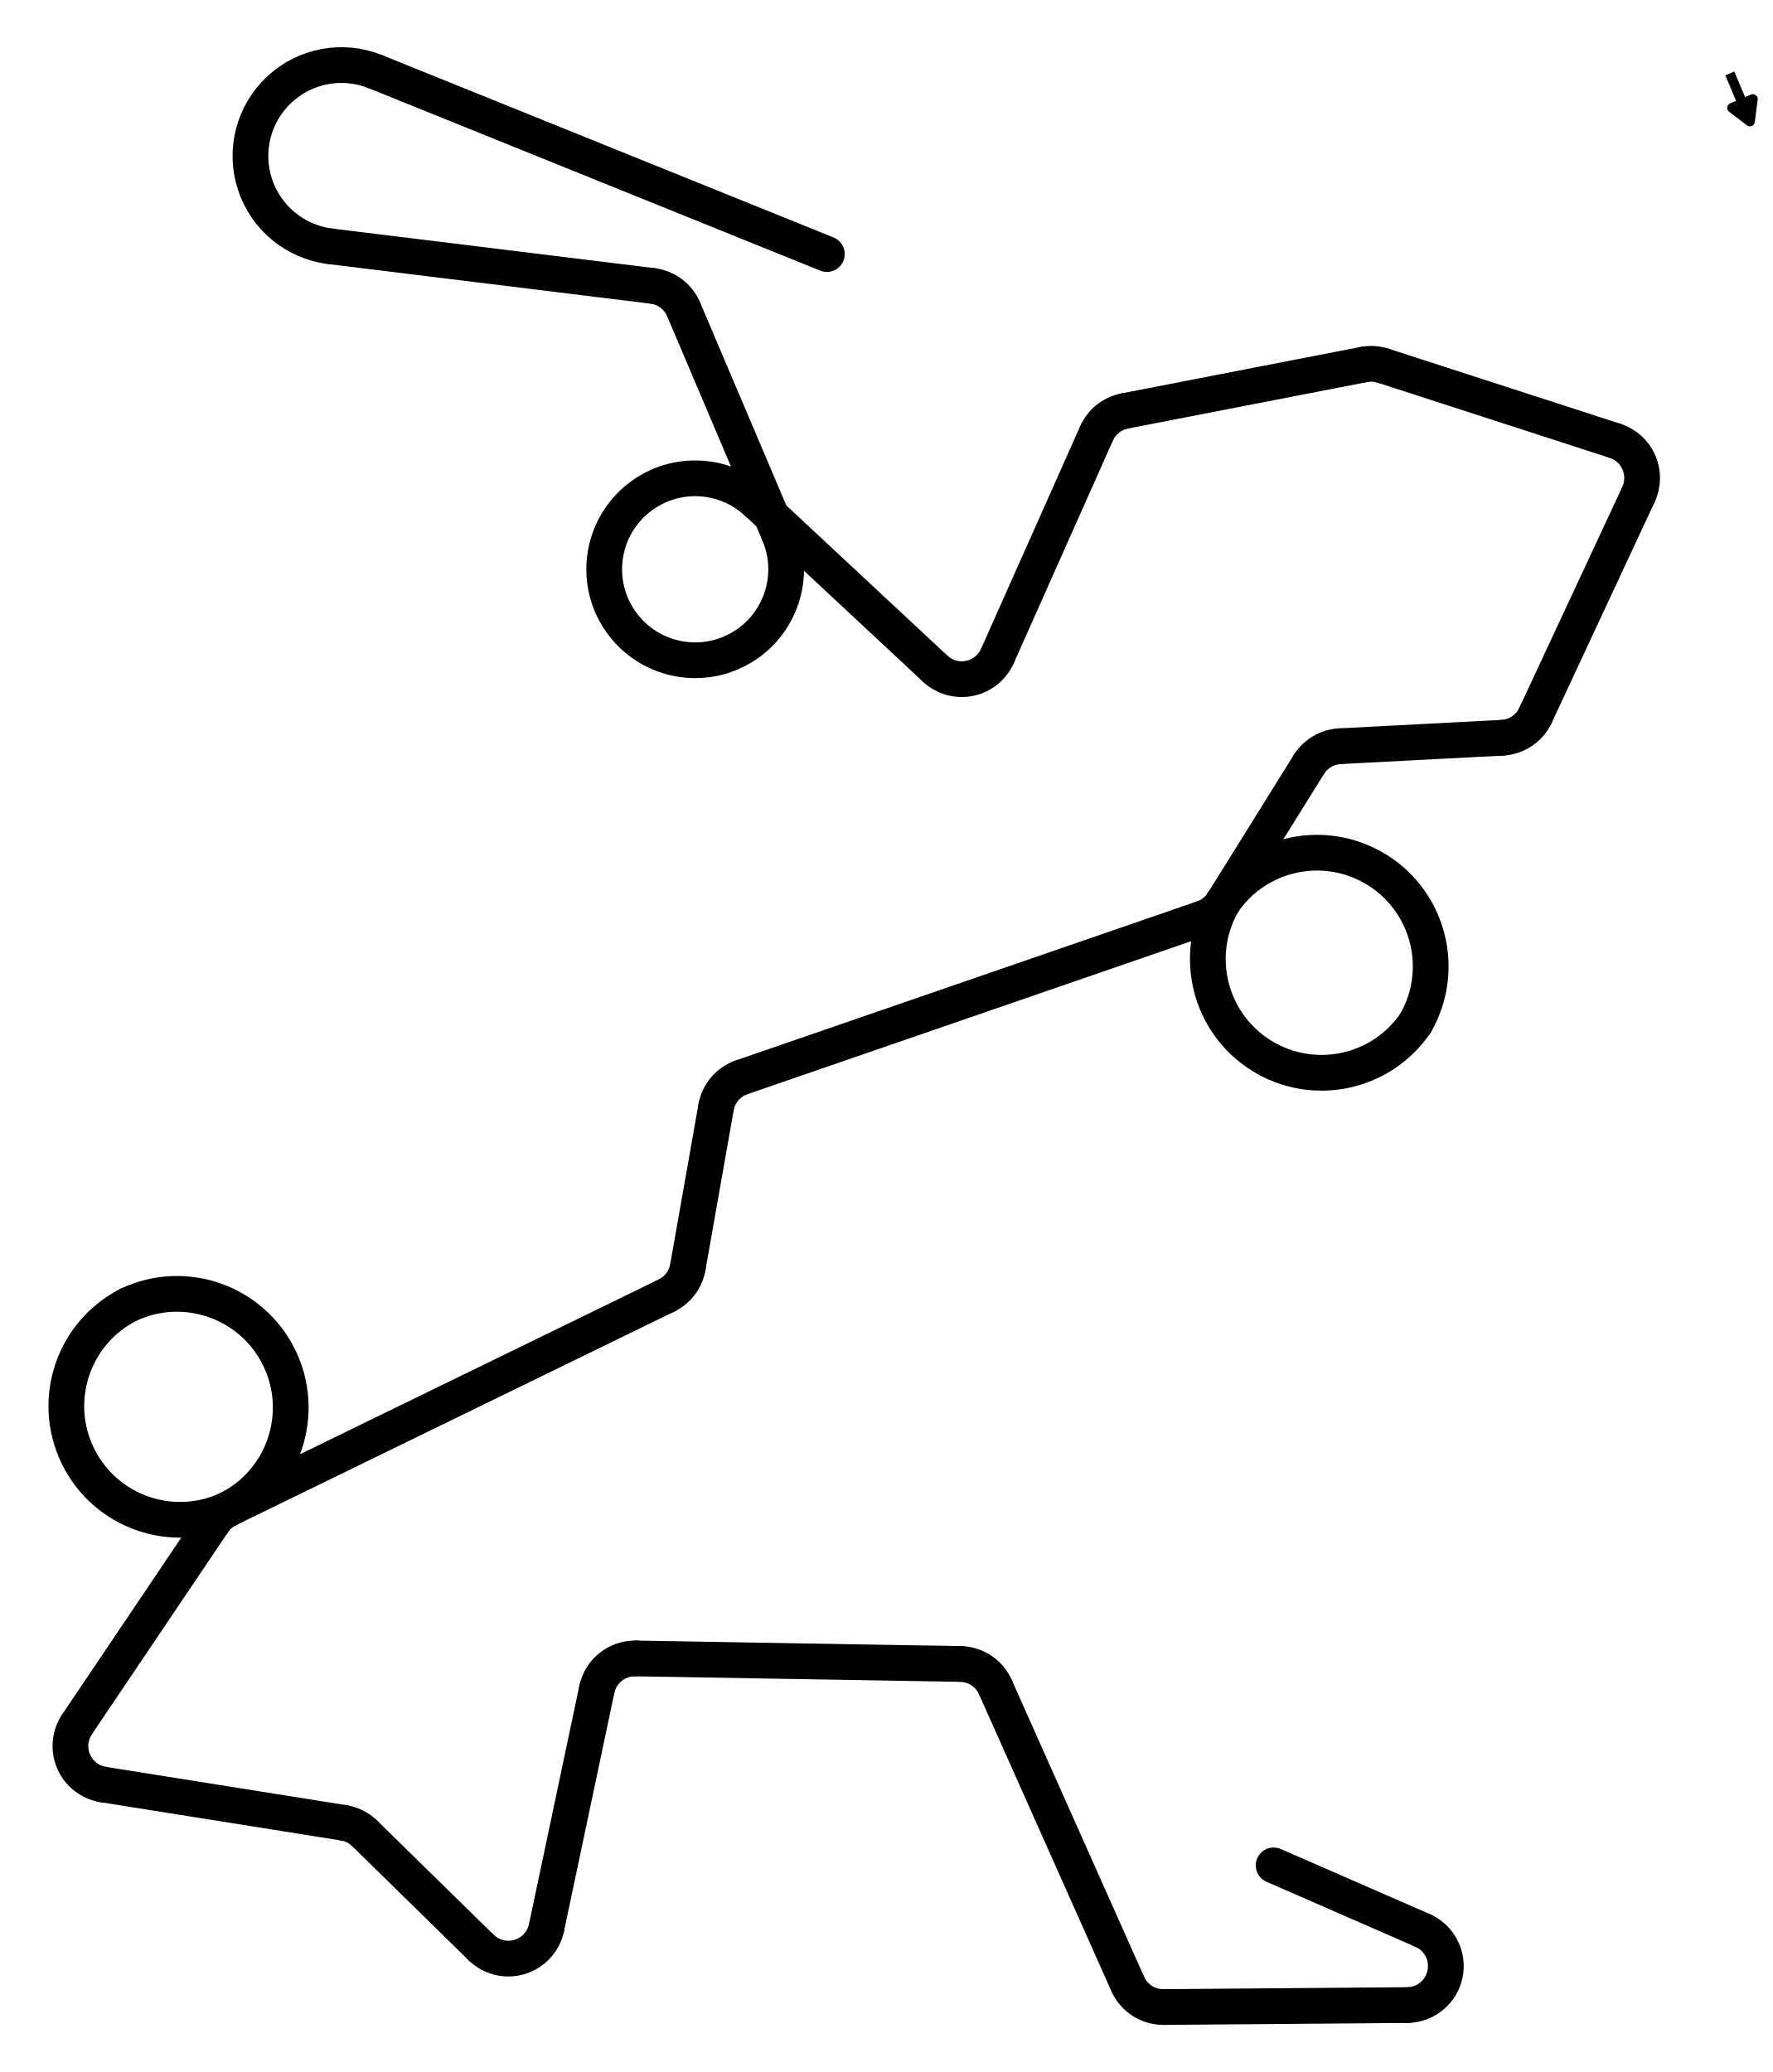
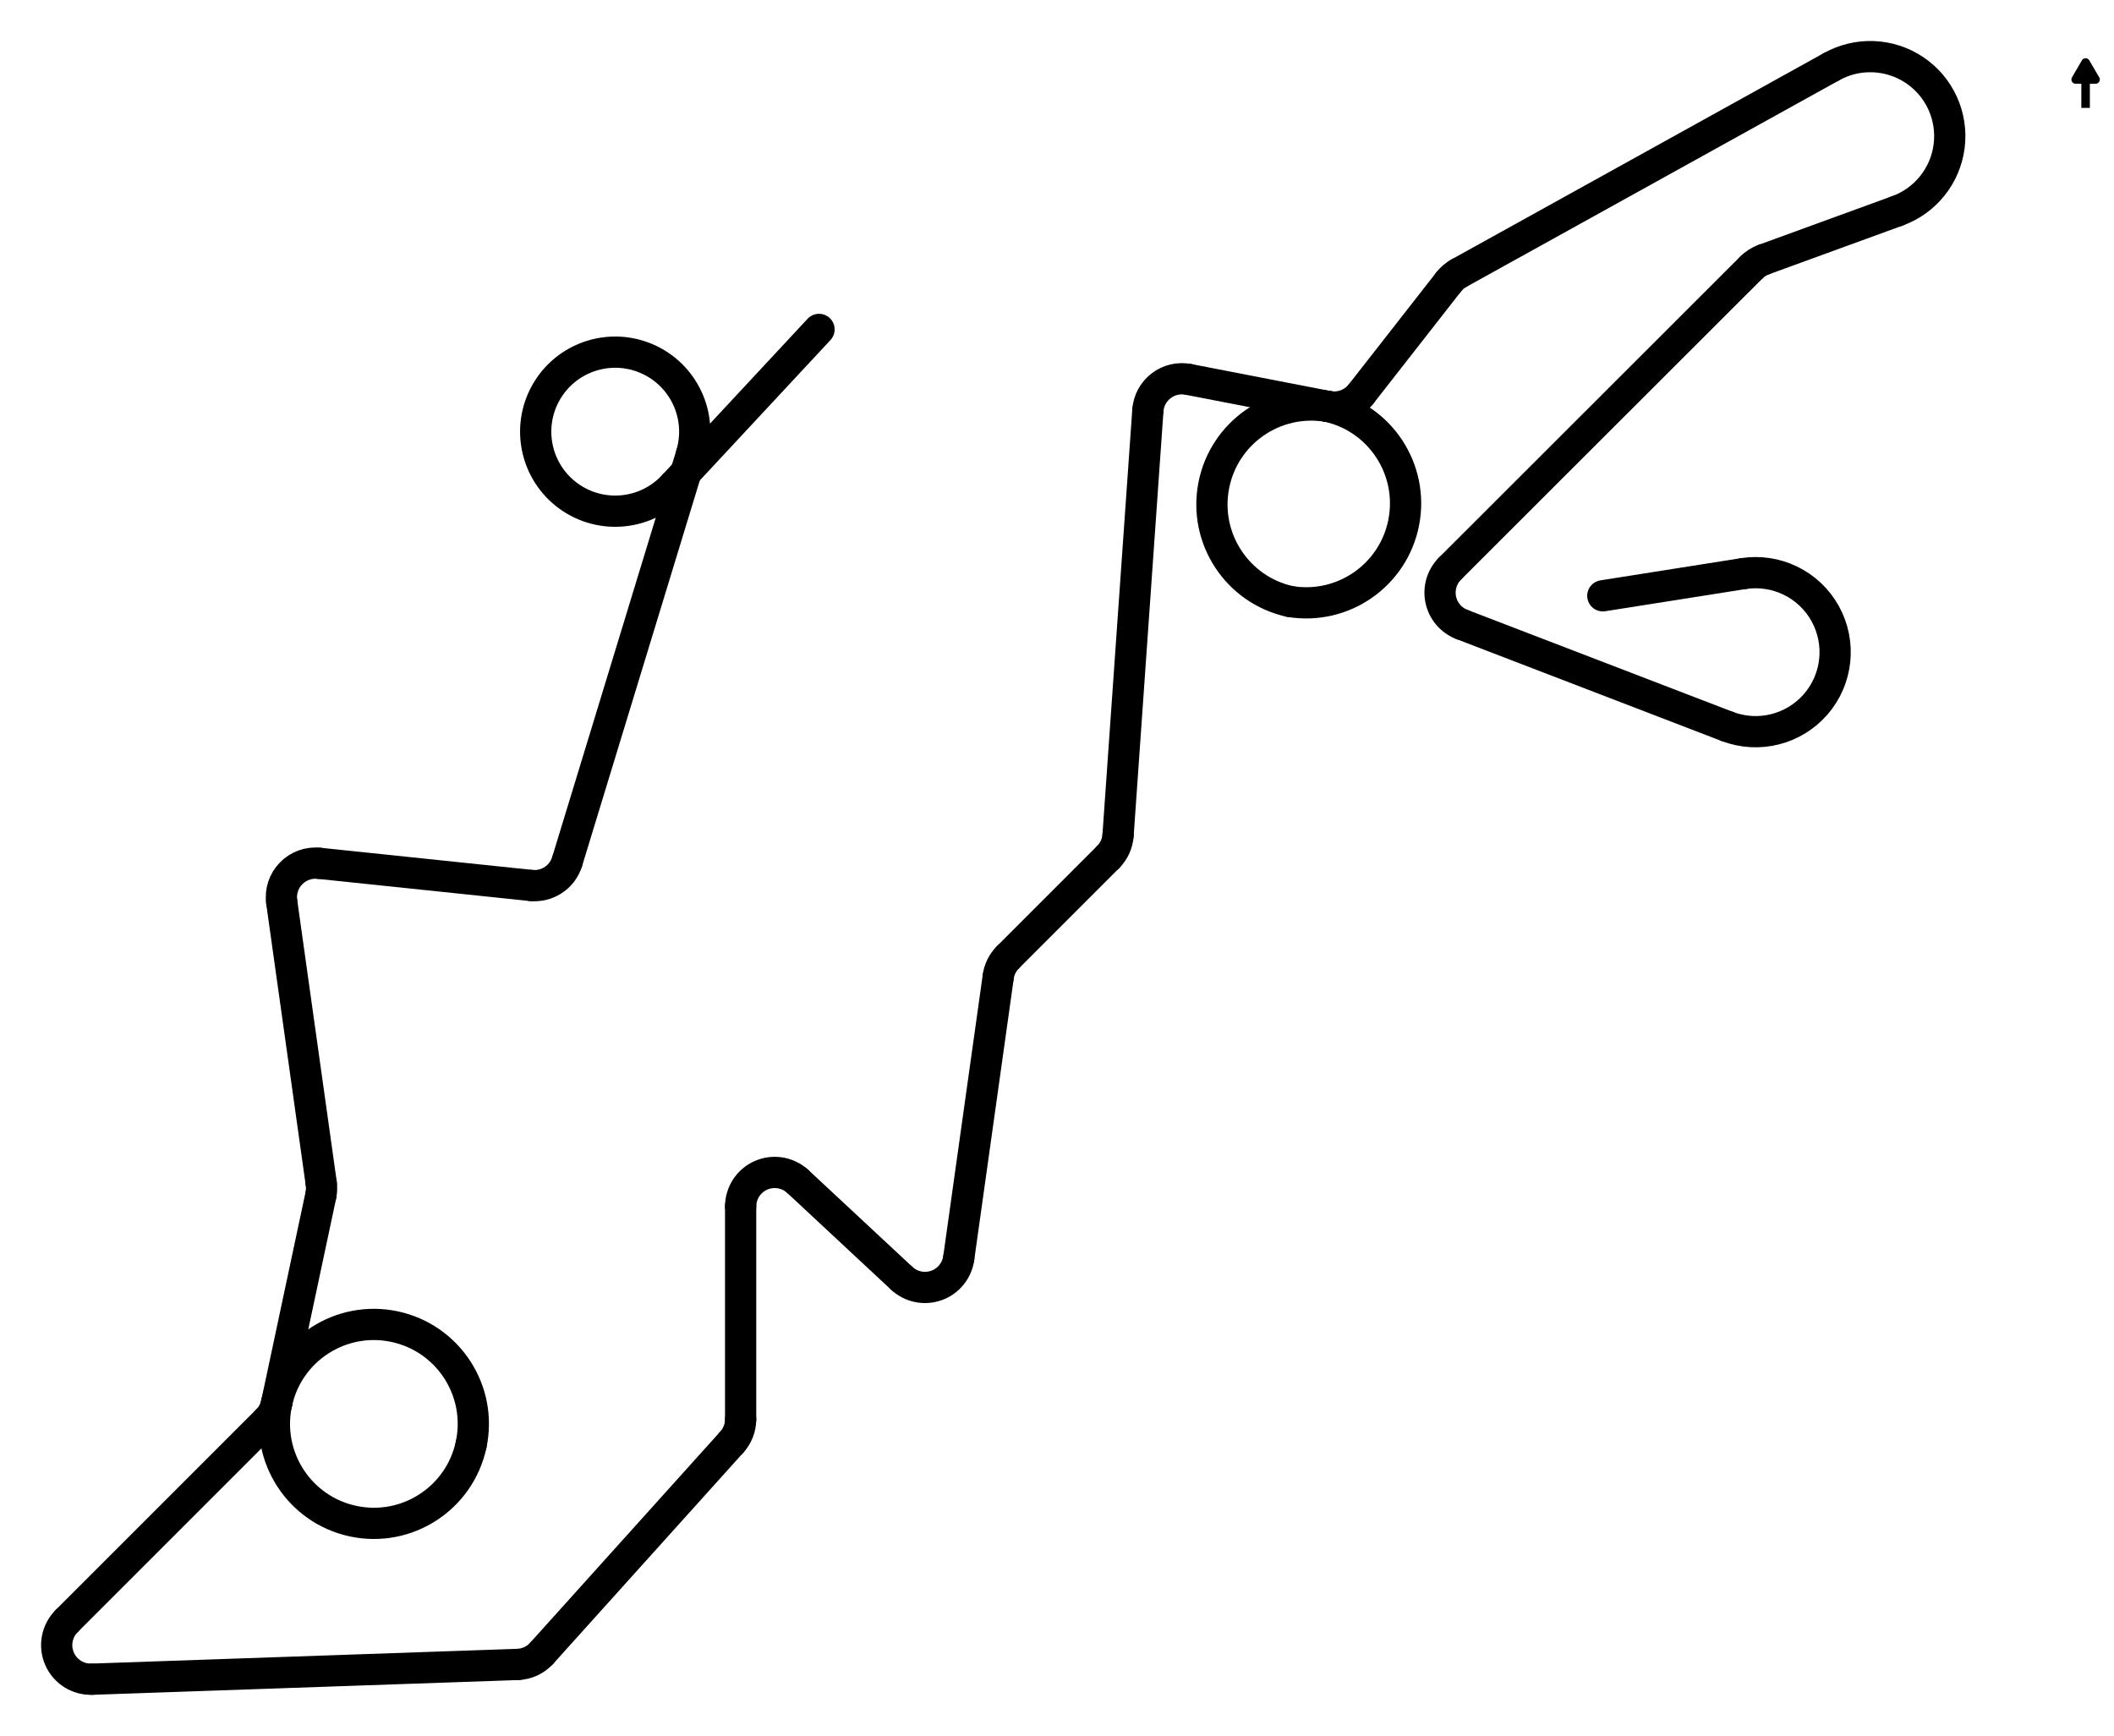
- <svg xmlns="http://www.w3.org/2000/svg" viewBox="-254.5 -78.2 545.5 637.8" preserveAspectRatio="xMidYMid meet">
+ <svg xmlns="http://www.w3.org/2000/svg" viewBox="-288.4 -116 744.4 611.3" preserveAspectRatio="xMidYMid meet">
  <g fill="none" stroke="#000" stroke-width="11" stroke-linecap="round">
-     <path d="M 0 0 L -139.1 -56.2" />
-     <path d="M -139.1 -56.2 A 28 28 0 1 0 -153 -2.4" />
-     <path d="M -153 -2.4 L -53.7 9.8" />
-     <path d="M -53.7 9.8 A 12 12 0 0 1 -44.1 17" />
-     <path d="M -44.1 17 L -14.8 86" />
-     <path d="M -14.8 86 A 28 28 0 1 1 -21.5 76.5" />
-     <path d="M -21.5 76.5 L 33.3 127.6" />
-     <path d="M 33.3 127.6 A 12 12 0 0 0 52.5 123.7" />
-     <path d="M 52.5 123.7 L 83 55.2" />
-     <path d="M 83 55.2 A 12 12 0 0 1 91.7 48.3" />
-     <path d="M 91.7 48.3 L 165.3 34" />
-     <path d="M 165.3 34 A 12 12 0 0 1 171.3 34.4" />
-     <path d="M 171.3 34.4 L 242.6 57.5" />
-     <path d="M 242.6 57.5 A 12 12 0 0 1 249.8 74" />
-     <path d="M 249.8 74 L 218.1 142" />
-     <path d="M 218.1 142 A 12 12 0 0 1 207.8 148.9" />
-     <path d="M 207.8 148.9 L 157.9 151.5" />
-     <path d="M 157.9 151.5 A 12 12 0 0 0 148.3 157.2" />
-     <path d="M 148.3 157.2 L 121.9 199.6" />
-     <path d="M 121.9 199.6 A 35 35 0 0 0 181.2 236.7" />
-     <path d="M 181.2 236.7 A 35 35 0 0 0 121.9 199.6" />
-     <path d="M 121.9 199.6 A 12 12 0 0 1 115.6 204.5" />
-     <path d="M 115.6 204.5 L -26.2 253.4" />
-     <path d="M -26.2 253.4 A 12 12 0 0 0 -34.1 262.6" />
-     <path d="M -34.1 262.6 L -42.8 311.9" />
-     <path d="M -42.8 311.9 A 12 12 0 0 1 -49.4 320.6" />
-     <path d="M -49.4 320.6 L -184.2 386.3" />
-     <path d="M -184.2 386.3 A 35 35 0 0 1 -214.9 323.4" />
-     <path d="M -214.9 323.4 A 35 35 0 0 1 -184.2 386.3" />
-     <path d="M -184.2 386.3 A 12 12 0 0 0 -188.9 390.4" />
-     <path d="M -188.9 390.4 L -230.8 452.6" />
-     <path d="M -230.8 452.6 A 12 12 0 0 0 -222.8 471.1" />
-     <path d="M -222.8 471.1 L -148.7 482.9" />
-     <path d="M -148.7 482.9 A 12 12 0 0 1 -142.2 486.2" />
-     <path d="M -142.2 486.2 L -106.5 521.2" />
-     <path d="M -106.5 521.2 A 12 12 0 0 0 -86.3 515.2" />
-     <path d="M -86.3 515.2 L -70.8 441.8" />
-     <path d="M -70.8 441.8 A 12 12 0 0 1 -58.8 432.3" />
-     <path d="M -58.8 432.3 L 41.2 434" />
-     <path d="M 41.2 434 A 12 12 0 0 1 51.9 441.2" />
-     <path d="M 51.9 441.2 L 92.6 532.5" />
-     <path d="M 92.6 532.5 A 12 12 0 0 0 103.7 539.6" />
-     <path d="M 103.7 539.6 L 178.7 539" />
-     <path d="M 178.7 539 A 12 12 0 0 0 183.3 516" />
-     <path d="M 183.3 516 L 137.5 496" />
+     <path d="M 0 0 L -51.1 54.9" />
+     <path d="M -51.1 54.9 A 28 28 0 1 1 -44.9 43.9" />
+     <path d="M -44.9 43.9 L -88.7 187.4" />
+     <path d="M -88.7 187.4 A 12 12 0 0 1 -101.4 195.8" />
+     <path d="M -101.4 195.8 L -176 188" />
+     <path d="M -176 188 A 12 12 0 0 0 -189.2 201.6" />
+     <path d="M -189.2 201.6 L -175.3 300.6" />
+     <path d="M -175.3 300.6 A 12 12 0 0 1 -175.4 304.8" />
+     <path d="M -175.4 304.8 L -191 378.1" />
+     <path d="M -191 378.1 A 35 35 0 0 0 -122.5 392.7" />
+     <path d="M -122.5 392.7 A 35 35 0 0 0 -191 378.1" />
+     <path d="M -191 378.1 A 12 12 0 0 1 -194.2 384.1" />
+     <path d="M -194.2 384.1 L -264.9 454.8" />
+     <path d="M -264.9 454.8 A 12 12 0 0 0 -256 475.3" />
+     <path d="M -256 475.3 L -106.1 470.1" />
+     <path d="M -106.1 470.1 A 12 12 0 0 0 -97.6 466.1" />
+     <path d="M -97.6 466.1 L -30.7 391.8" />
+     <path d="M -30.7 391.8 A 12 12 0 0 0 -27.6 383.8" />
+     <path d="M -27.6 383.8 L -27.6 308.8" />
+     <path d="M -27.6 308.8 A 12 12 0 0 1 -7.5 300" />
+     <path d="M -7.5 300 L 29.1 334.1" />
+     <path d="M 29.1 334.1 A 12 12 0 0 0 49.2 327" />
+     <path d="M 49.2 327 L 63.1 228" />
+     <path d="M 63.1 228 A 12 12 0 0 1 66.5 221.1" />
+     <path d="M 66.5 221.1 L 101.8 185.8" />
+     <path d="M 101.8 185.8 A 12 12 0 0 0 105.3 178.1" />
+     <path d="M 105.3 178.1 L 115.8 28.5" />
+     <path d="M 115.8 28.5 A 12 12 0 0 1 130.1 17.6" />
+     <path d="M 130.1 17.6 L 179.1 27.1" />
+     <path d="M 179.1 27.1 A 35 35 0 0 1 165.8 95.8" />
+     <path d="M 165.8 95.8 A 35 35 0 0 1 179.1 27.1" />
+     <path d="M 179.1 27.1 A 12 12 0 0 0 190.9 22.7" />
+     <path d="M 190.9 22.7 L 221.7 -16.7" />
+     <path d="M 221.7 -16.7 A 12 12 0 0 1 225.3 -19.8" />
+     <path d="M 225.3 -19.8 L 356.5 -92.5" />
+     <path d="M 356.5 -92.5 A 28 28 0 1 1 379.6 -41.7" />
+     <path d="M 379.6 -41.7 L 332.7 -24.6" />
+     <path d="M 332.7 -24.6 A 12 12 0 0 0 328.3 -21.8" />
+     <path d="M 328.3 -21.8 L 222.2 84.2" />
+     <path d="M 222.2 84.2 A 12 12 0 0 0 226.4 103.9" />
+     <path d="M 226.4 103.9 L 319.8 139.8" />
+     <path d="M 319.8 139.8 A 28 28 0 1 0 325.4 86" />
+     <path d="M 325.4 86 L 276 93.8" />
  </g>
-   <path class="nordpfeil" d="M 277.9 -55.6 L 281.8 -46.4 M 284.1 -40.8 L 278.6 -45 L 285 -47.7 Z" fill="#000" stroke="#000" stroke-width="3" stroke-linejoin="round" />
+   <path class="nordpfeil" d="M 446 -78 L 446 -88 M 446 -94 L 449.5 -88 L 442.5 -88 Z" fill="#000" stroke="#000" stroke-width="3" stroke-linejoin="round" />
</svg>
